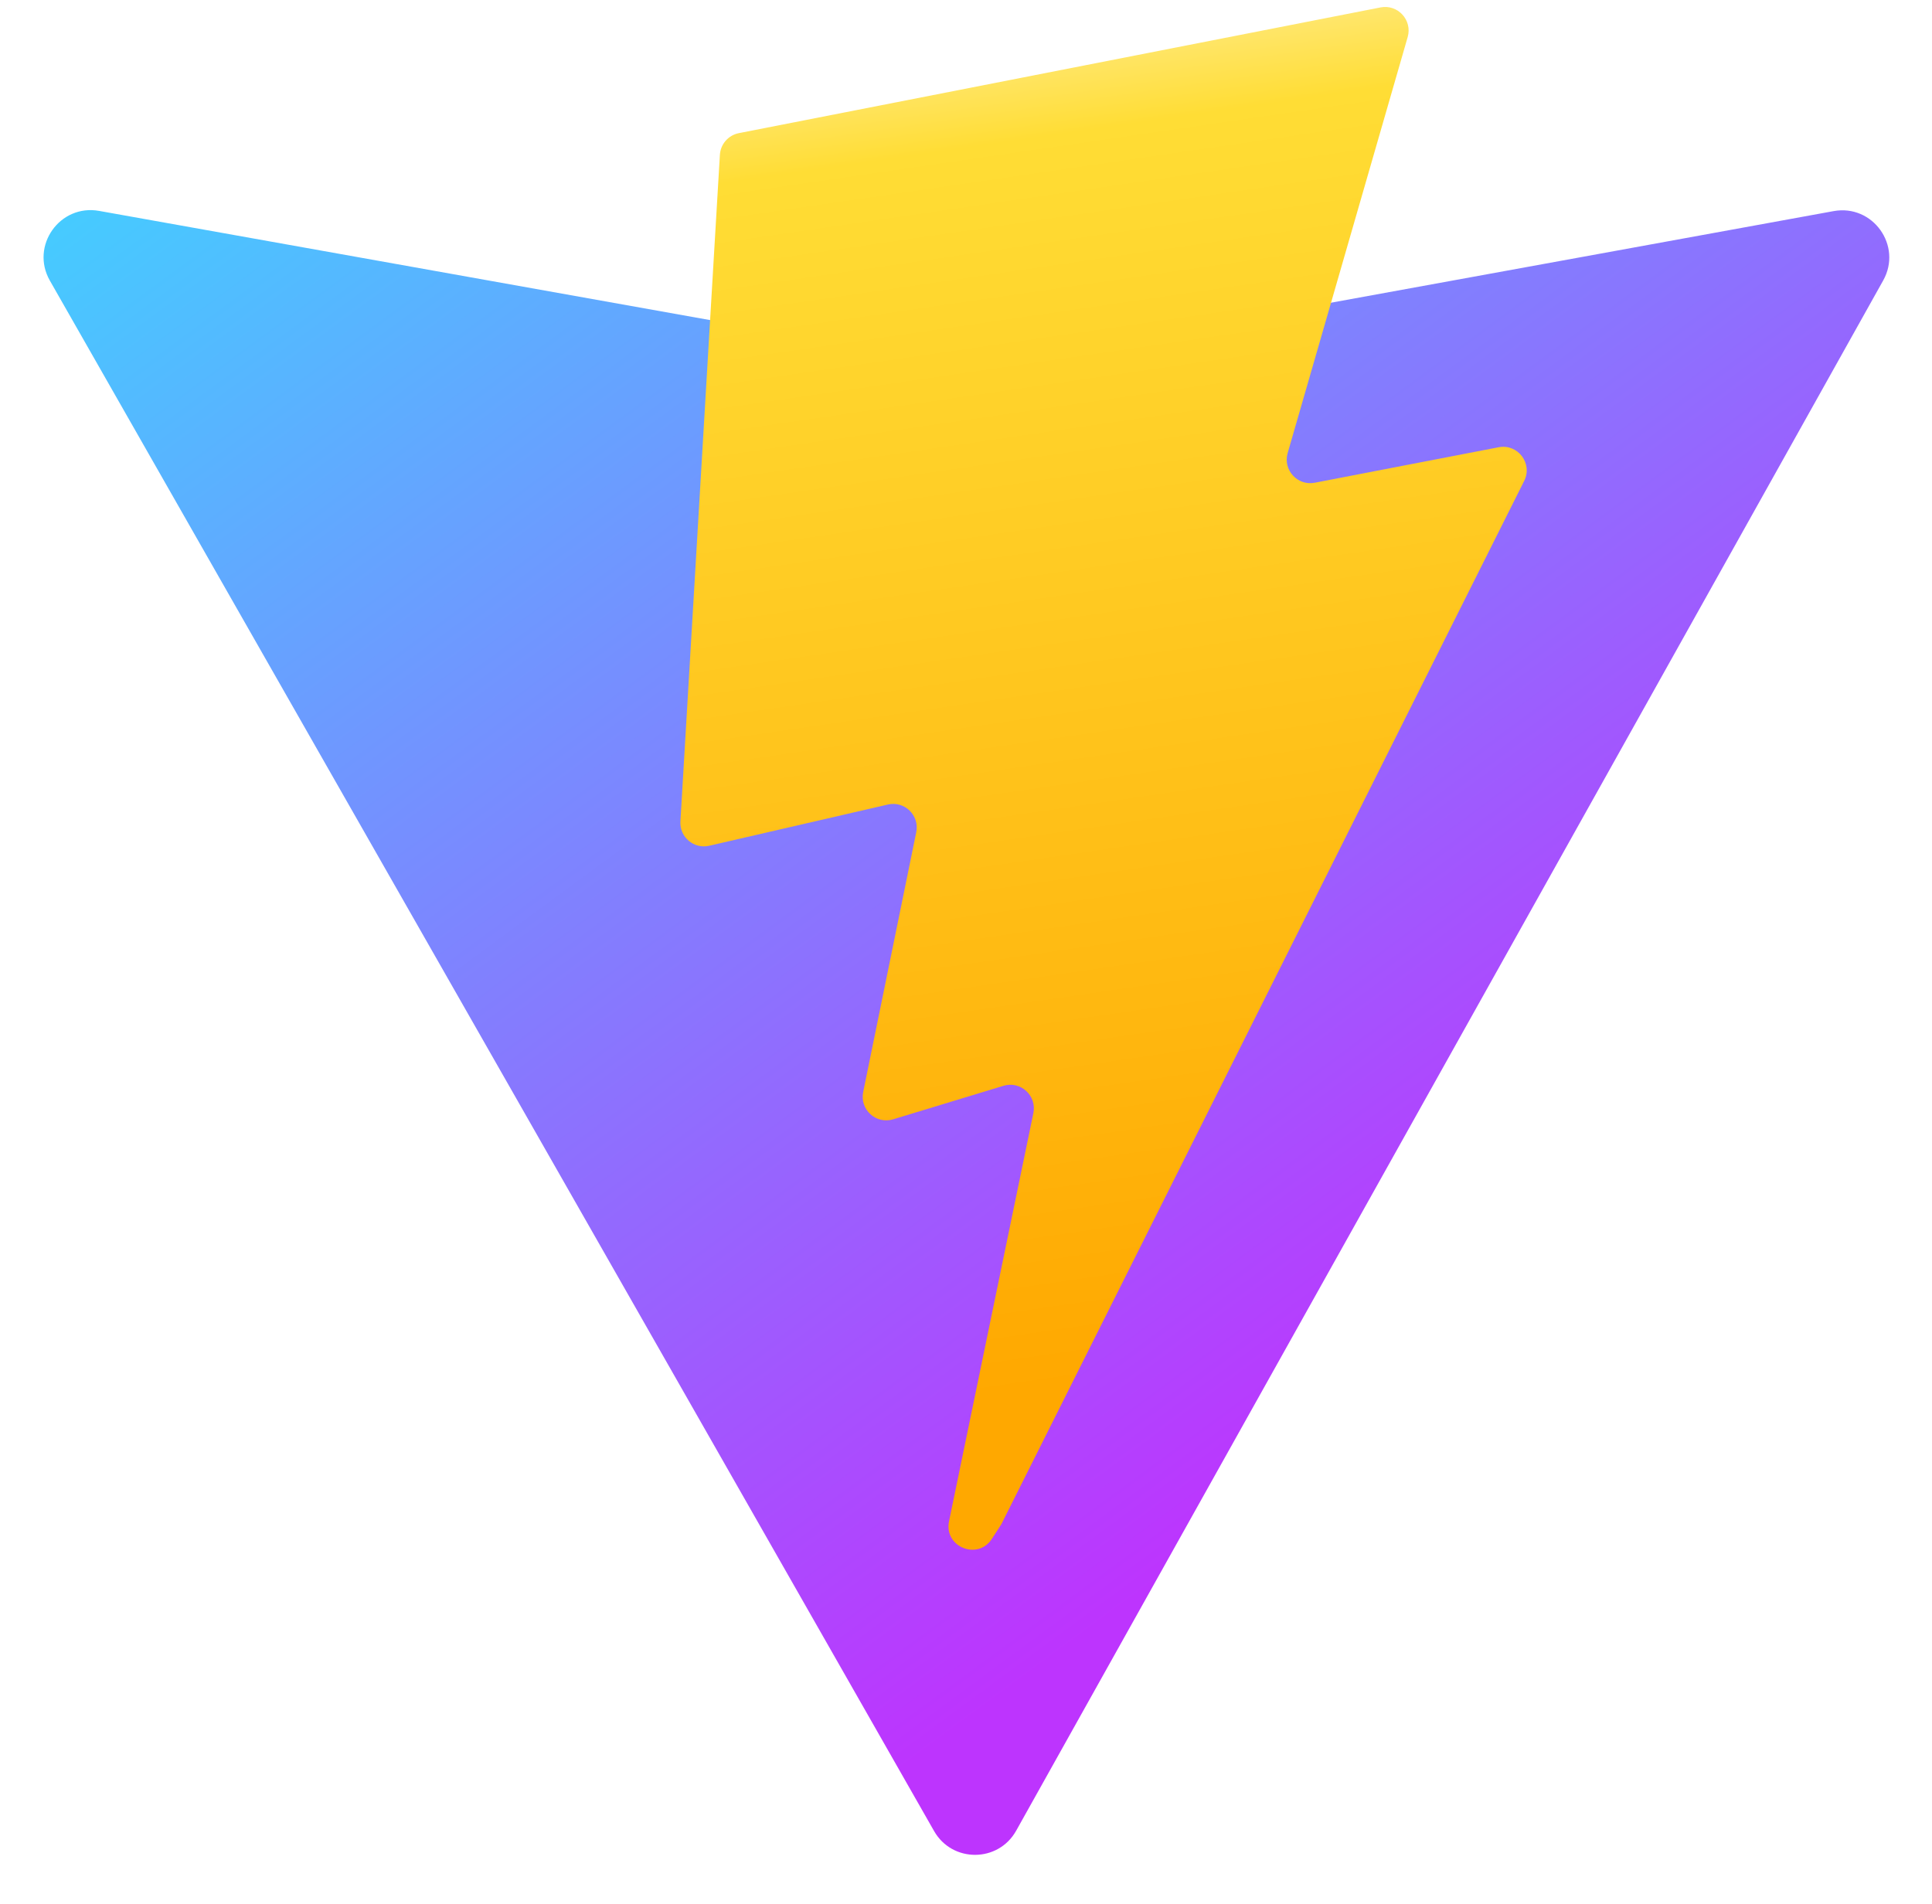
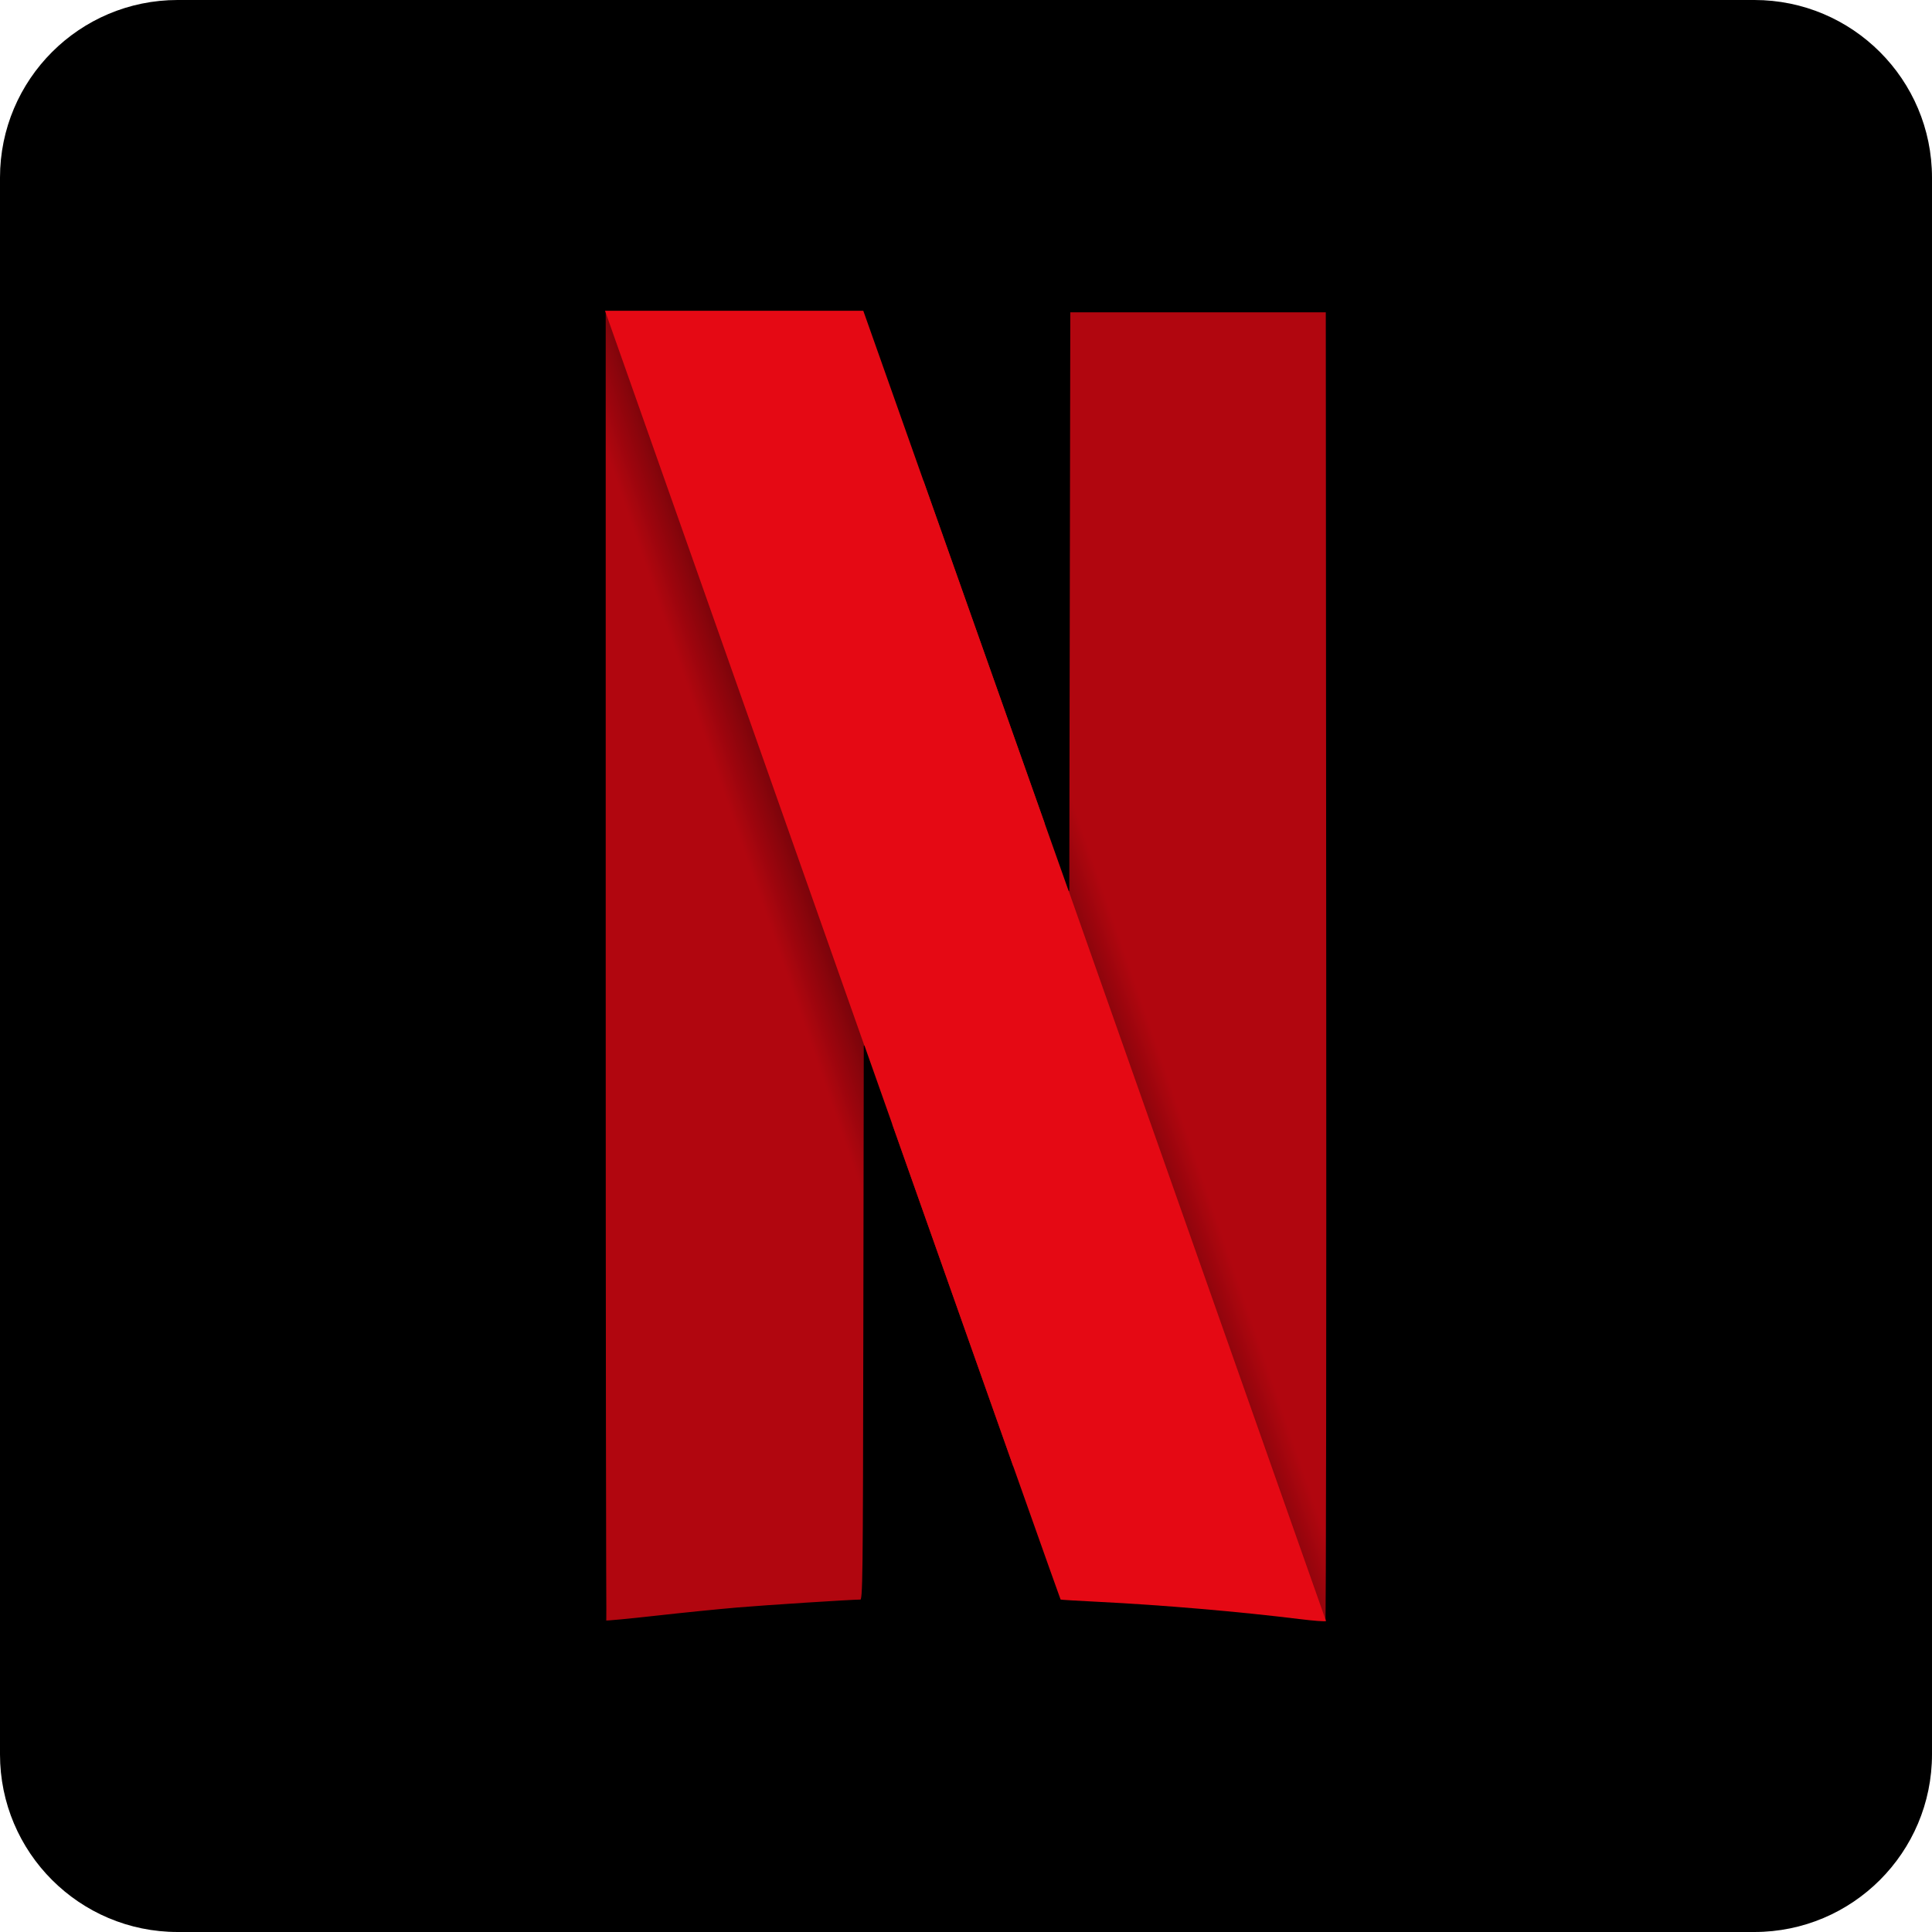
- <svg xmlns="http://www.w3.org/2000/svg" width="410" height="404" viewBox="0 0 410 404" fill="none">
-   <path d="M399.641 59.525L215.643 388.545C211.844 395.338 202.084 395.378 198.228 388.618L10.582 59.556C6.381 52.19 12.68 43.267 21.028 44.759L205.223 77.682C206.398 77.892 207.601 77.89 208.776 77.676L389.119 44.806C397.439 43.289 403.768 52.143 399.641 59.525Z" fill="url(#paint0_linear)" />
-   <path d="M292.965 1.574L156.801 28.255C154.563 28.694 152.906 30.59 152.771 32.866L144.395 174.33C144.198 177.662 147.258 180.248 150.51 179.498L188.42 170.749C191.967 169.931 195.172 173.055 194.443 176.622L183.18 231.775C182.422 235.487 185.907 238.661 189.532 237.56L212.947 230.446C216.577 229.344 220.065 232.527 219.297 236.242L201.398 322.875C200.278 328.294 207.486 331.249 210.492 326.603L212.5 323.5L323.454 102.072C325.312 98.365 322.108 94.137 318.036 94.923L279.014 102.454C275.347 103.161 272.227 99.746 273.262 96.158L298.731 7.867C299.767 4.273 296.636 0.855 292.965 1.574Z" fill="url(#paint1_linear)" />
-   <defs>
-     <linearGradient id="paint0_linear" x1="6" y1="33" x2="235" y2="344" gradientUnits="userSpaceOnUse">
-       <stop stop-color="#41D1FF" />
-       <stop offset="1" stop-color="#BD34FE" />
+ <svg xmlns="http://www.w3.org/2000/svg" xmlns:xlink="http://www.w3.org/1999/xlink" width="114.947mm" height="114.947mm" viewBox="0 0 407.293 407.293" id="svg2" version="1.1">
+   <defs id="defs4">
+     <linearGradient id="linearGradient5625">
+       <stop style="stop-color:#000000;stop-opacity:1;" offset="0" id="stop5627" />
+       <stop style="stop-color:#000000;stop-opacity:0" offset="1" id="stop5629" />
    </linearGradient>
-     <linearGradient id="paint1_linear" x1="194.651" y1="8.818" x2="236.076" y2="292.989" gradientUnits="userSpaceOnUse">
-       <stop stop-color="#FFEA83" />
-       <stop offset="0.083" stop-color="#FFDD35" />
-       <stop offset="1" stop-color="#FFA800" />
-     </linearGradient>
+     <radialGradient xlink:href="#linearGradient5625" id="radialGradient5631" cx="367.992" cy="280.366" fx="367.992" fy="280.366" r="368.717" gradientTransform="matrix(0.3040682,-0.1052824,3.856409,11.13776,-825.1108,-2803.546)" gradientUnits="userSpaceOnUse" />
+     <radialGradient xlink:href="#linearGradient5625" id="radialGradient5757" gradientUnits="userSpaceOnUse" gradientTransform="matrix(0.3040682,-0.1052824,3.856409,11.13776,-825.1108,-2803.546)" cx="367.992" cy="280.366" fx="367.992" fy="280.366" r="368.717" />
  </defs>
+   <g id="layer1" transform="translate(12.49454,6.755633)">
+     <g id="g4182">
+       <rect ry="37.456" y="-6.756" x="-12.495" height="407.293" width="407.293" id="rect4180" style="opacity:1;fill:#000000;fill-opacity:1;fill-rule:nonzero;stroke:none;stroke-width:700;stroke-linecap:butt;stroke-linejoin:miter;stroke-miterlimit:4;stroke-dasharray:none;stroke-opacity:1" />
+       <g transform="matrix(0.2907401,0,0,0.2907401,81.63148,113.7711)" id="g5747">
+         <path style="fill:#b1060f;fill-opacity:1;fill-rule:evenodd;stroke:#000000;stroke-width:1px;stroke-linecap:butt;stroke-linejoin:miter;stroke-opacity:1" d="m 451.826,-188.604 -0.369,210 -0.371,210 -17.277,-48.75 c -0.006,-0.017 -0.027,-0.079 -0.033,-0.096 l -22.326,467.516 c 21.951,61.989 33.712,95.081 33.844,95.213 0.173,0.173 12.682,0.928 27.799,1.678 45.8,2.273 102.555,7.143 145.609,12.492 9.969,1.238 18.548,1.873 19.064,1.41 0.516,-0.463 0.798,-214.281 0.625,-475.152 l -0.314,-474.311 -93.125,0 -93.125,0 z" id="path4155" />
+         <path style="fill:#b1060f;fill-opacity:1;fill-rule:evenodd;stroke:#000000;stroke-width:1px;stroke-linecap:butt;stroke-linejoin:miter;stroke-opacity:1" d="m 114.951,-189.229 0,474.791 c 0,261.135 0.256,475.048 0.568,475.361 0.313,0.313 16.485,-1.214 35.938,-3.393 19.453,-2.179 46.338,-4.888 59.744,-6.02 20.561,-1.736 81.95,-5.683 89.059,-5.727 2.068,-0.013 2.2,-10.682 2.5,-201.102 l 0.316,-201.088 14.854,42.025 c 2.296,6.495 3.016,8.524 5.252,14.852 l 22.32,-467.4 c -4.729,-13.371 -2.25,-6.352 -7.67,-21.676 -18.237,-51.563 -33.712,-95.297 -34.391,-97.188 l -1.234,-3.438 -93.627,0 -93.629,0 z" id="path4157" />
+         <path style="fill:url(#radialGradient5757);fill-opacity:1;fill-rule:evenodd;stroke:none;stroke-width:1px;stroke-linecap:butt;stroke-linejoin:miter;stroke-opacity:1" d="m 114.951,-189.229 0,266.514 187.746,498.023 c 0.02,-11.413 0.042,-17.579 0.062,-30.625 l 0.316,-201.088 14.854,42.025 c 82.681,233.956 127.102,359.397 127.363,359.658 0.173,0.173 12.682,0.928 27.799,1.678 45.8,2.273 102.555,7.143 145.609,12.492 9.969,1.238 18.548,1.873 19.064,1.41 0.355,-0.318 0.587,-105.158 0.648,-253.059 l -186.867,-537.244 -0.09,50.84 -0.371,210 -17.277,-48.75 c -16.882,-47.634 -28.154,-79.49 -95.977,-271.25 -18.237,-51.563 -33.712,-95.297 -34.391,-97.188 l -1.234,-3.438 -93.627,0 -93.629,0 z" id="path5623" />
+         <path style="fill:#e50914;fill-opacity:1;fill-rule:evenodd;stroke:none;stroke-width:1px;stroke-linecap:butt;stroke-linejoin:miter;stroke-opacity:1" d="m 114.955,-189.229 188.121,533.066 0,-0.242 14.854,42.025 c 82.681,233.956 127.102,359.397 127.363,359.658 0.173,0.173 12.682,0.928 27.799,1.678 45.8,2.273 102.555,7.143 145.609,12.492 9.918,1.232 18.453,1.865 19.049,1.416 l -186.664,-529.566 0,0.098 -17.277,-48.75 c -16.882,-47.634 -28.154,-79.49 -95.977,-271.25 -18.237,-51.563 -33.712,-95.297 -34.391,-97.188 l -1.234,-3.438 -93.627,0 -93.625,0 z" id="path4159" />
+         <path id="path5715" d="m 451.826,-188.604 -0.369,210 -0.371,210 -17.277,-48.75 c -0.006,-0.017 -0.027,-0.079 -0.033,-0.096 l -22.326,467.516 c 21.951,61.989 33.712,95.081 33.844,95.213 0.173,0.173 12.682,0.928 27.799,1.678 45.8,2.273 102.555,7.143 145.609,12.492 9.969,1.238 18.548,1.873 19.064,1.41 0.516,-0.463 0.798,-214.281 0.625,-475.152 l -0.314,-474.311 -93.125,0 -93.125,0 z" style="fill:#b1060f;fill-opacity:1;fill-rule:evenodd;stroke:#000000;stroke-width:1px;stroke-linecap:butt;stroke-linejoin:miter;stroke-opacity:1" />
+         <path id="path5717" d="m 114.951,-189.229 0,474.791 c 0,261.135 0.256,475.048 0.568,475.361 0.313,0.313 16.485,-1.214 35.938,-3.393 19.453,-2.179 46.338,-4.888 59.744,-6.02 20.561,-1.736 81.95,-5.683 89.059,-5.727 2.068,-0.013 2.2,-10.682 2.5,-201.102 l 0.316,-201.088 14.854,42.025 c 2.296,6.495 3.016,8.524 5.252,14.852 l 22.32,-467.4 c -4.729,-13.371 -2.25,-6.352 -7.67,-21.676 -18.237,-51.563 -33.712,-95.297 -34.391,-97.188 l -1.234,-3.438 -93.627,0 -93.629,0 z" style="fill:#b1060f;fill-opacity:1;fill-rule:evenodd;stroke:#000000;stroke-width:1px;stroke-linecap:butt;stroke-linejoin:miter;stroke-opacity:1" />
+         <path id="path5719" d="m 114.951,-189.229 0,266.514 187.746,498.023 c 0.02,-11.413 0.042,-17.579 0.062,-30.625 l 0.316,-201.088 14.854,42.025 c 82.681,233.956 127.102,359.397 127.363,359.658 0.173,0.173 12.682,0.928 27.799,1.678 45.8,2.273 102.555,7.143 145.609,12.492 9.969,1.238 18.548,1.873 19.064,1.41 0.355,-0.318 0.587,-105.158 0.648,-253.059 l -186.867,-537.244 -0.09,50.84 -0.371,210 -17.277,-48.75 c -16.882,-47.634 -28.154,-79.49 -95.977,-271.25 -18.237,-51.563 -33.712,-95.297 -34.391,-97.188 l -1.234,-3.438 -93.627,0 -93.629,0 z" style="fill:url(#radialGradient5631);fill-opacity:1;fill-rule:evenodd;stroke:none;stroke-width:1px;stroke-linecap:butt;stroke-linejoin:miter;stroke-opacity:1" />
+         <path id="path5721" d="m 114.955,-189.229 188.121,533.066 0,-0.242 14.854,42.025 c 82.681,233.956 127.102,359.397 127.363,359.658 0.173,0.173 12.682,0.928 27.799,1.678 45.8,2.273 102.555,7.143 145.609,12.492 9.918,1.232 18.453,1.865 19.049,1.416 l -186.664,-529.566 0,0.098 -17.277,-48.75 c -16.882,-47.634 -28.154,-79.49 -95.977,-271.25 -18.237,-51.563 -33.712,-95.297 -34.391,-97.188 l -1.234,-3.438 -93.627,0 -93.625,0 z" style="fill:#e50914;fill-opacity:1;fill-rule:evenodd;stroke:none;stroke-width:1px;stroke-linecap:butt;stroke-linejoin:miter;stroke-opacity:1" />
+       </g>
+     </g>
+   </g>
</svg>
